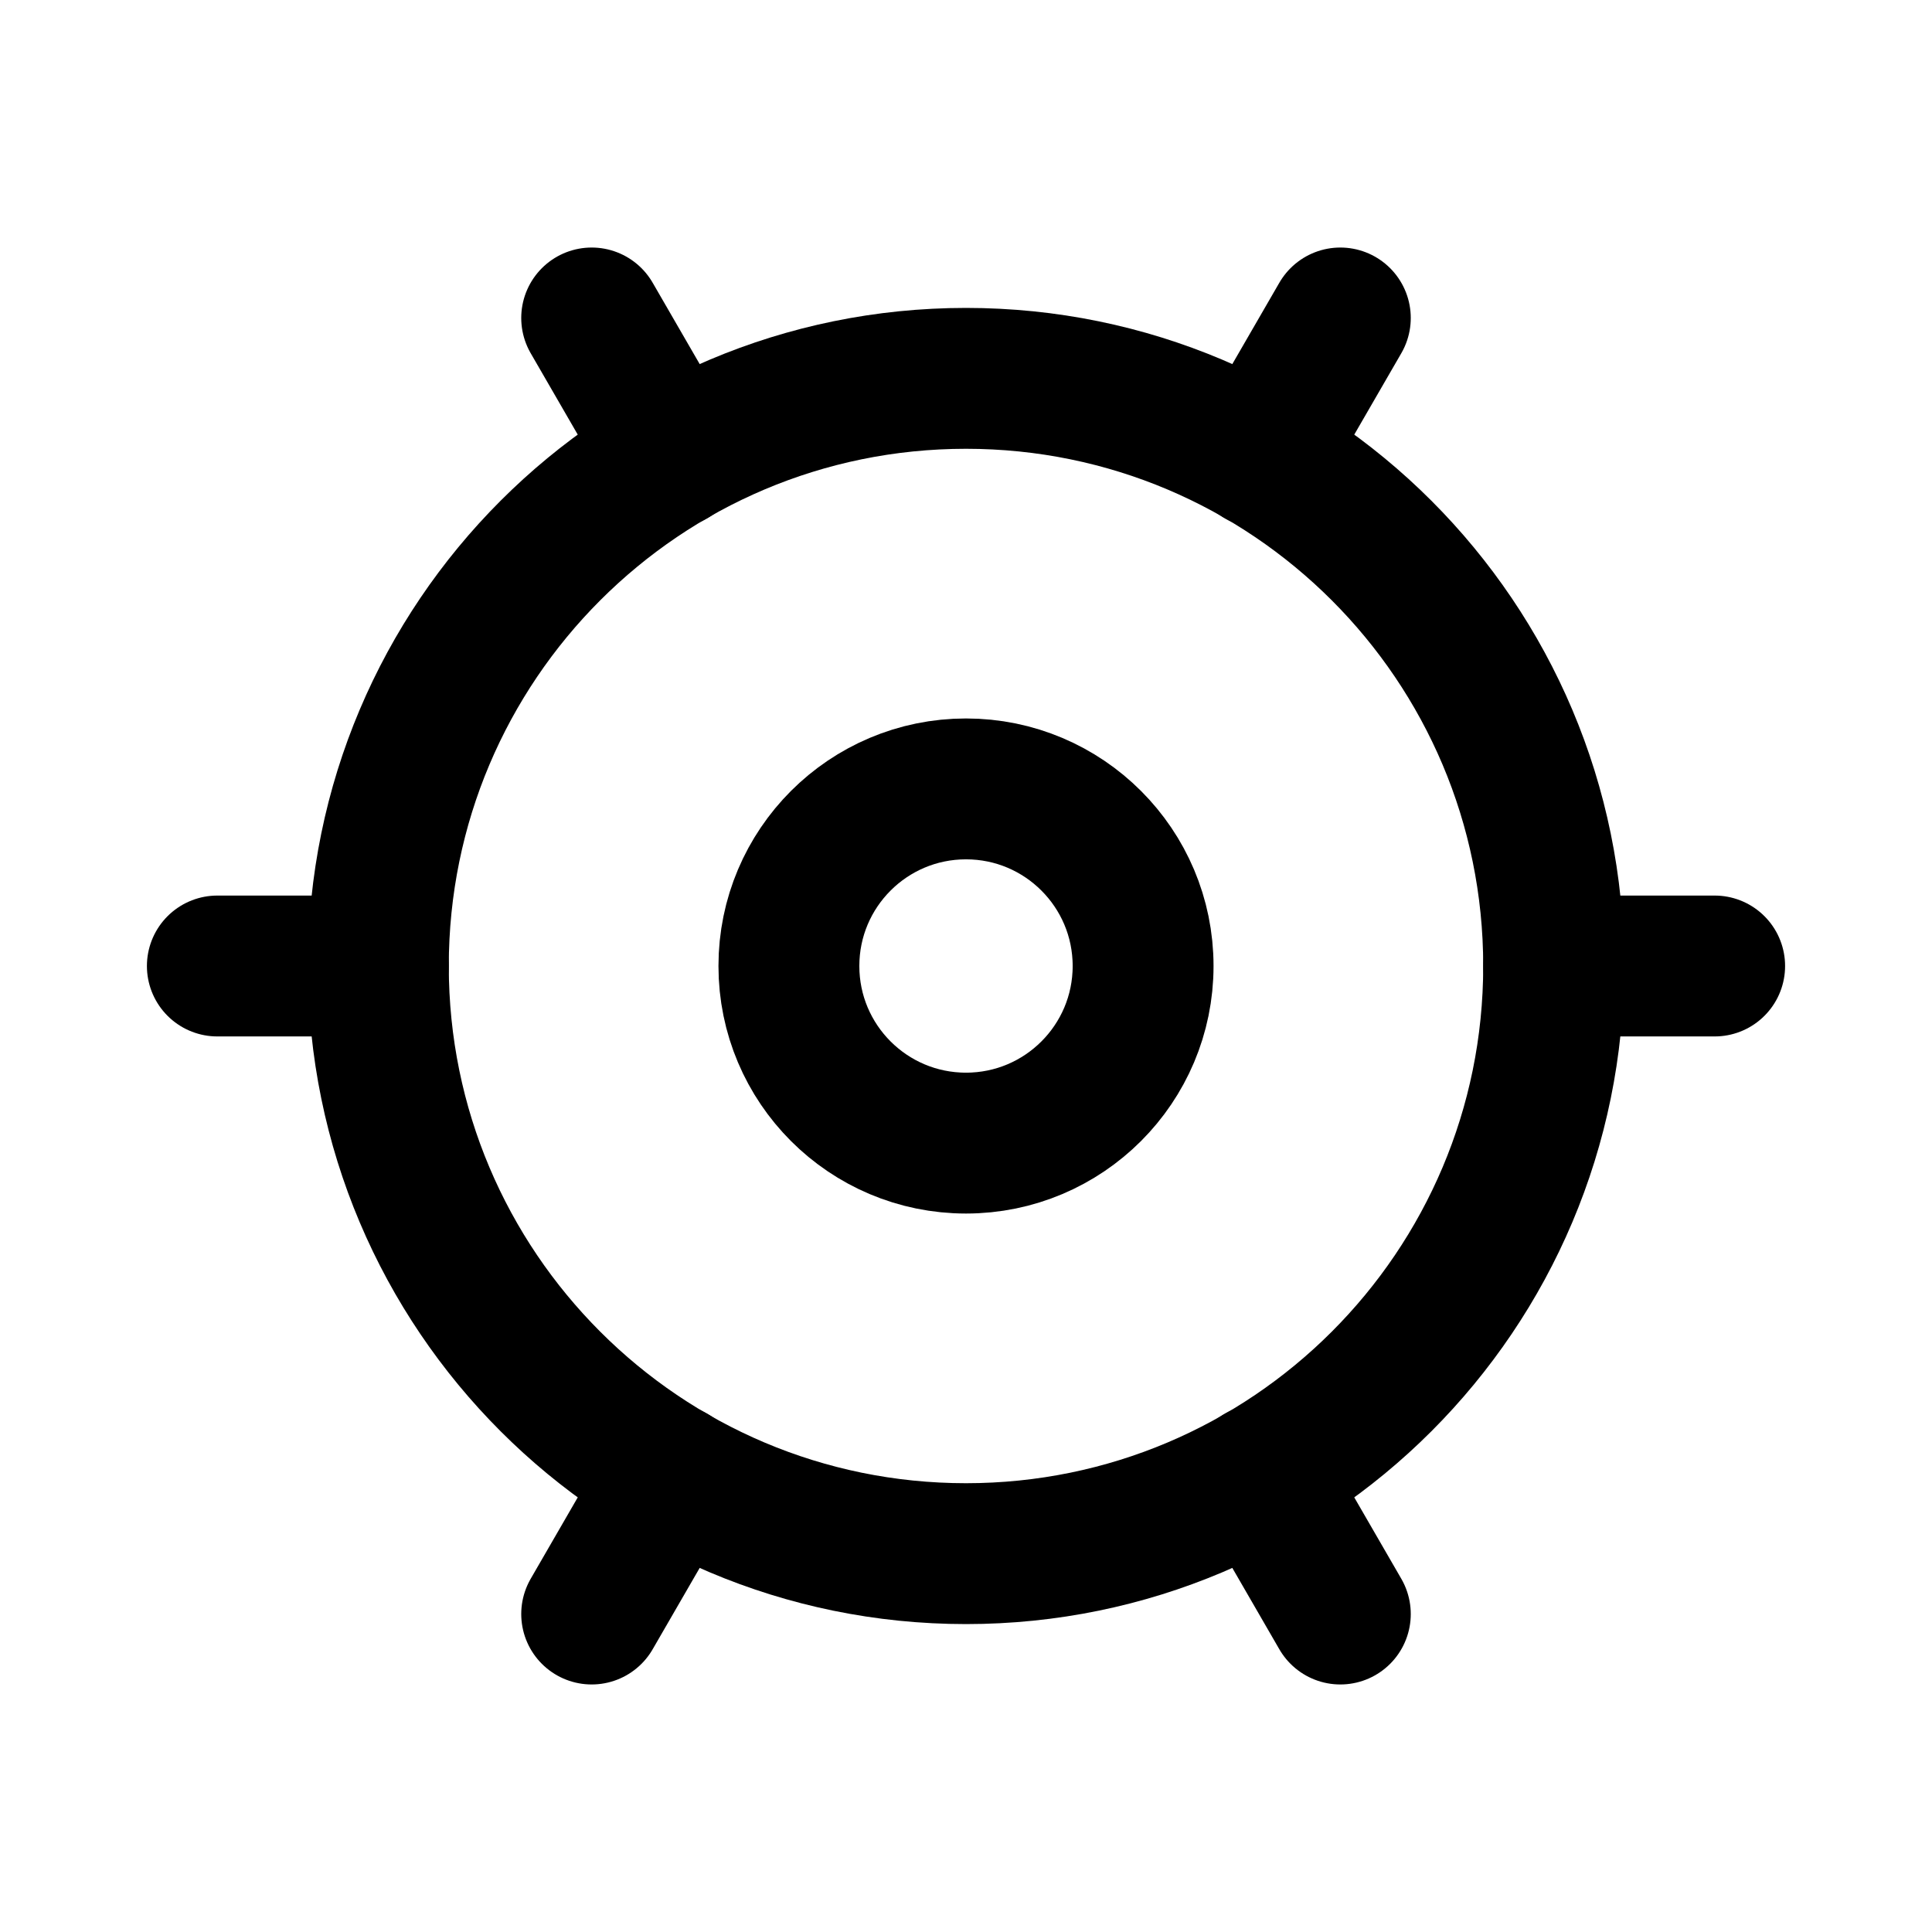
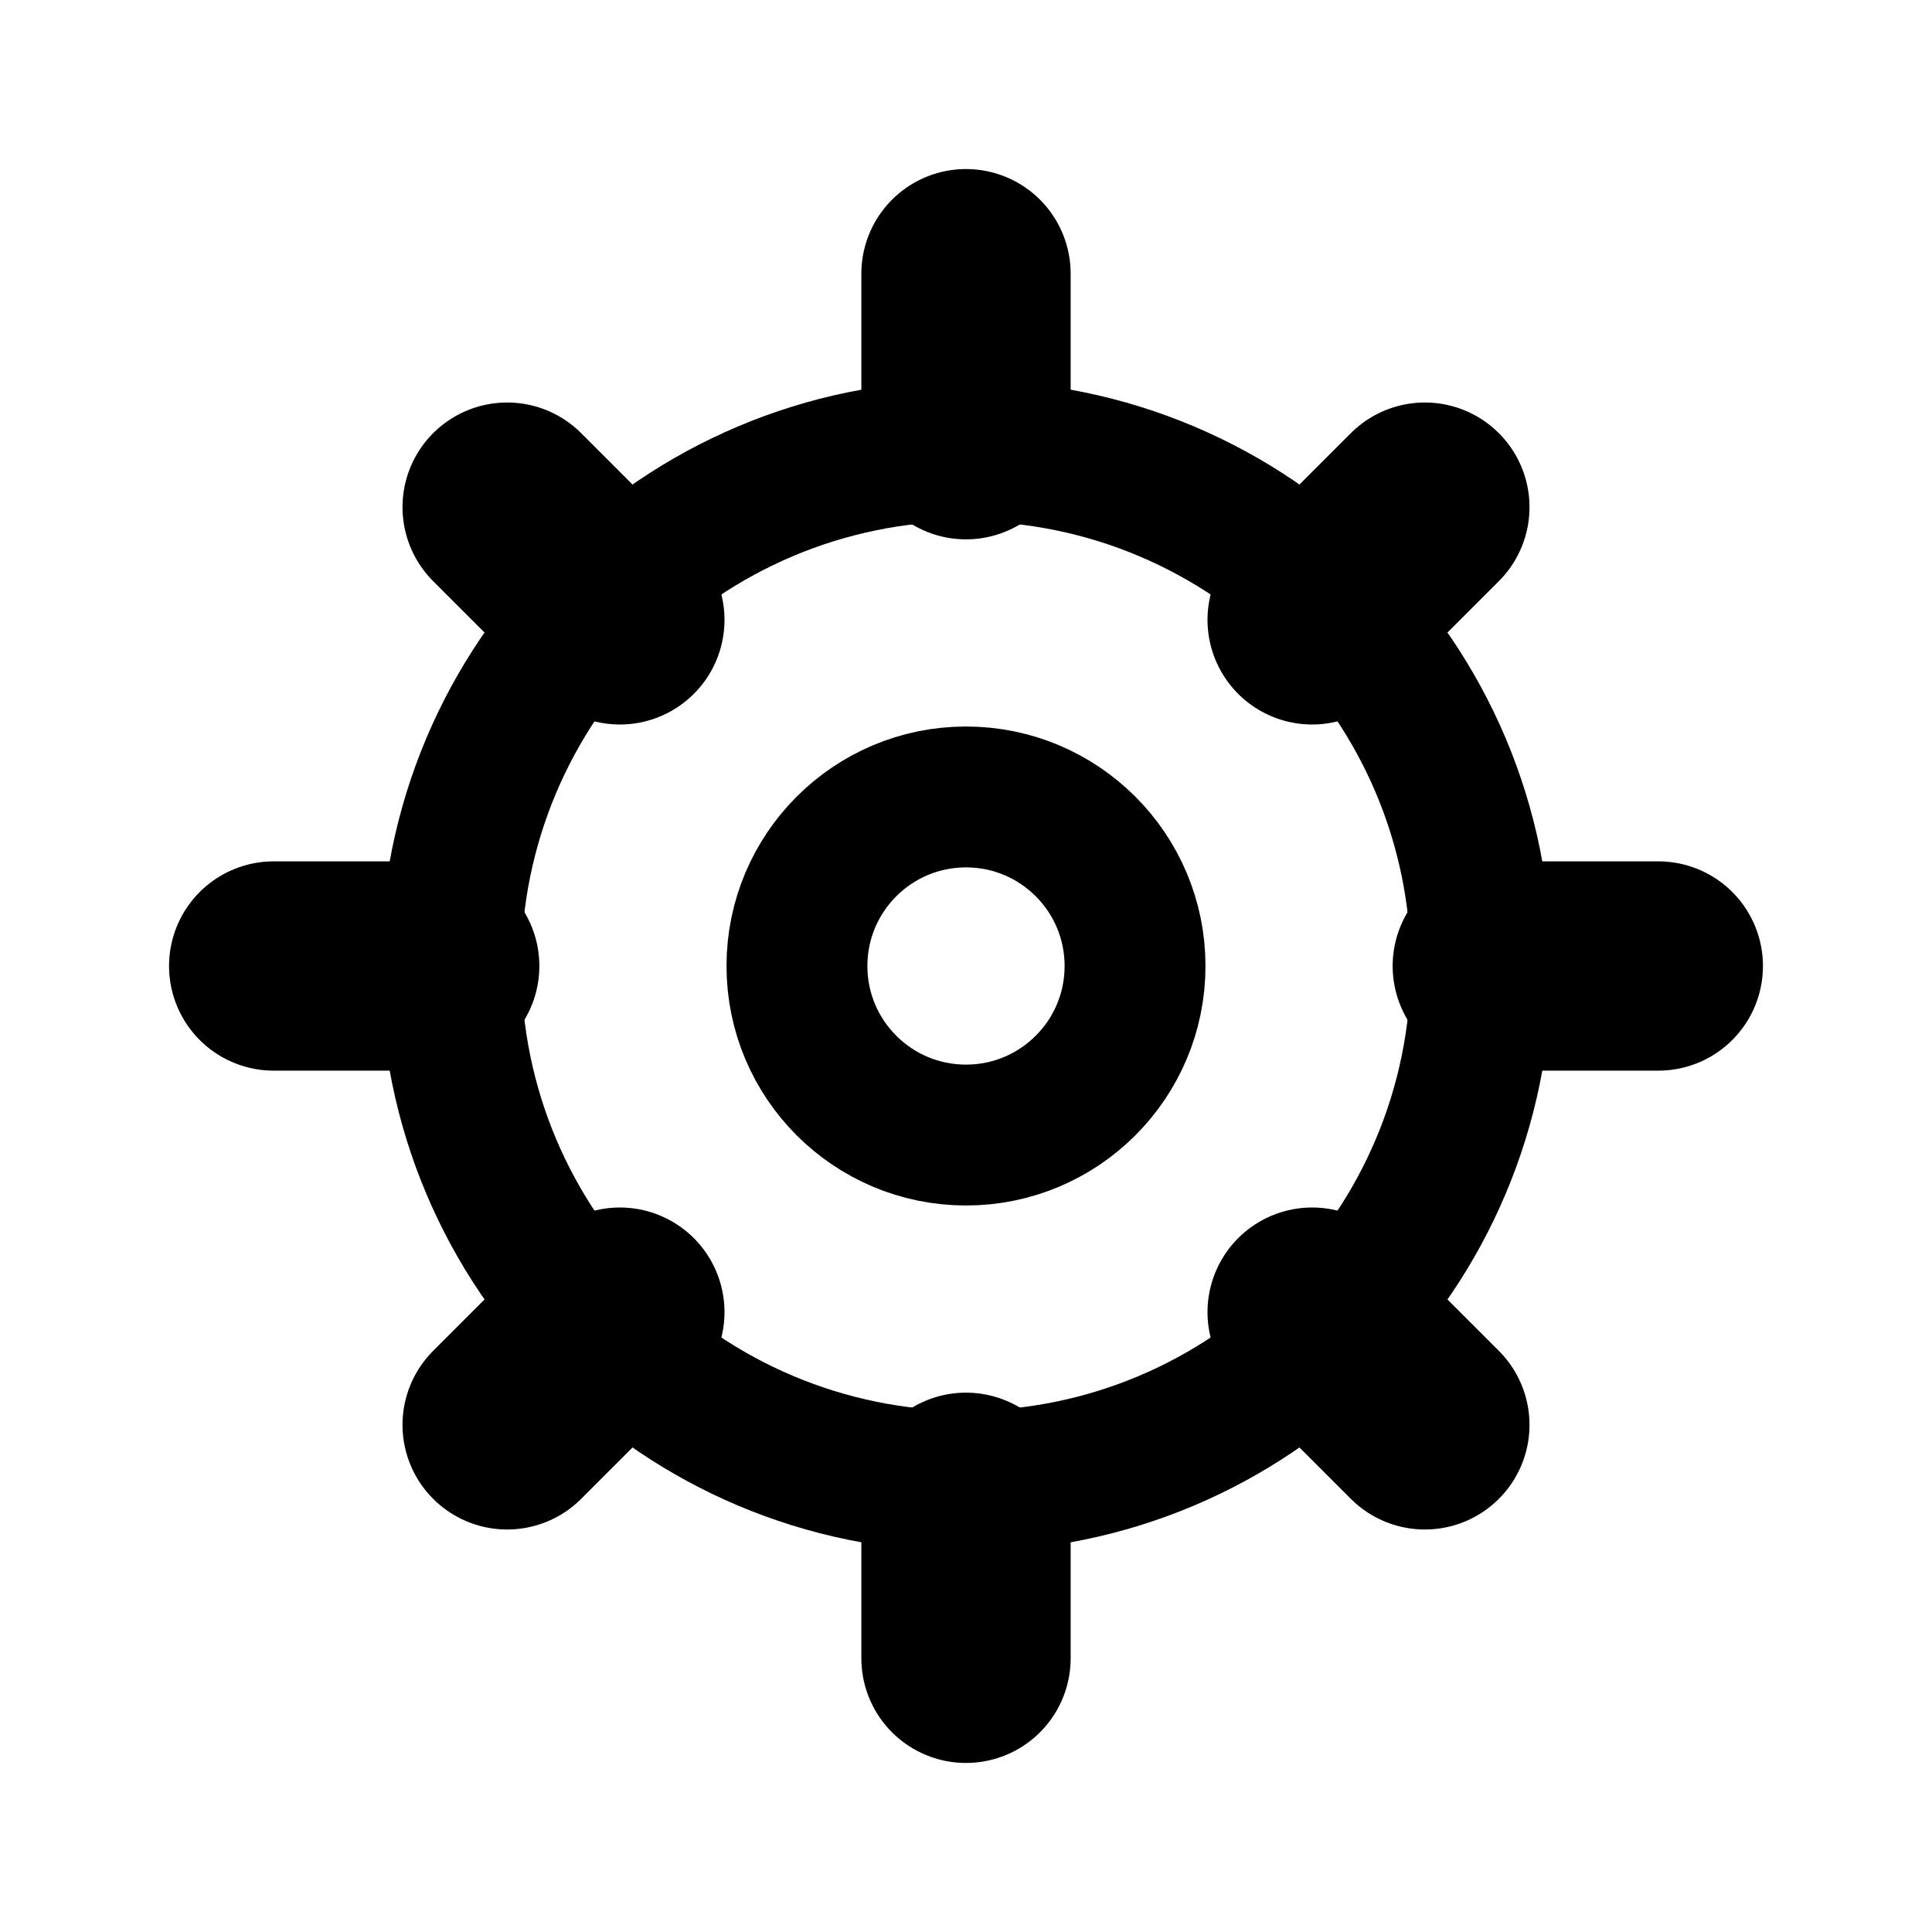
- <svg xmlns="http://www.w3.org/2000/svg" viewBox="0 0 24 24" fill="none" stroke="currentColor" stroke-width="1.75" stroke-linecap="round" stroke-linejoin="round" role="img" aria-label="settings">
-   <circle cx="12" cy="12" r="7.3" />
-   <path d="M19.3 12 21.3 12M15.65 18.32 16.65 20.05M8.35 18.32 7.35 20.05M4.7 12 2.7 12M8.35 5.68 7.35 3.95M15.65 5.68 16.65 3.95" />
-   <circle cx="12" cy="12" r="2.2" />
+ <svg xmlns="http://www.w3.org/2000/svg" viewBox="0 0 24 24" fill="none" stroke="currentColor" stroke-linecap="round" stroke-linejoin="round" role="img" aria-label="settings">
+   <circle cx="12" cy="12" r="6.4" stroke-width="1.75" />
+   <path d="M12 3.4v2M12 18.6v2M20.6 12h-2M5.4 12h-2M17.7 6.3l-1.4 1.4M7.7 16.3l-1.4 1.4M17.7 17.7l-1.4-1.4M7.7 7.7 6.3 6.3" stroke-width="2.6" />
+   <circle cx="12" cy="12" r="2.1" stroke-width="1.75" />
</svg>
